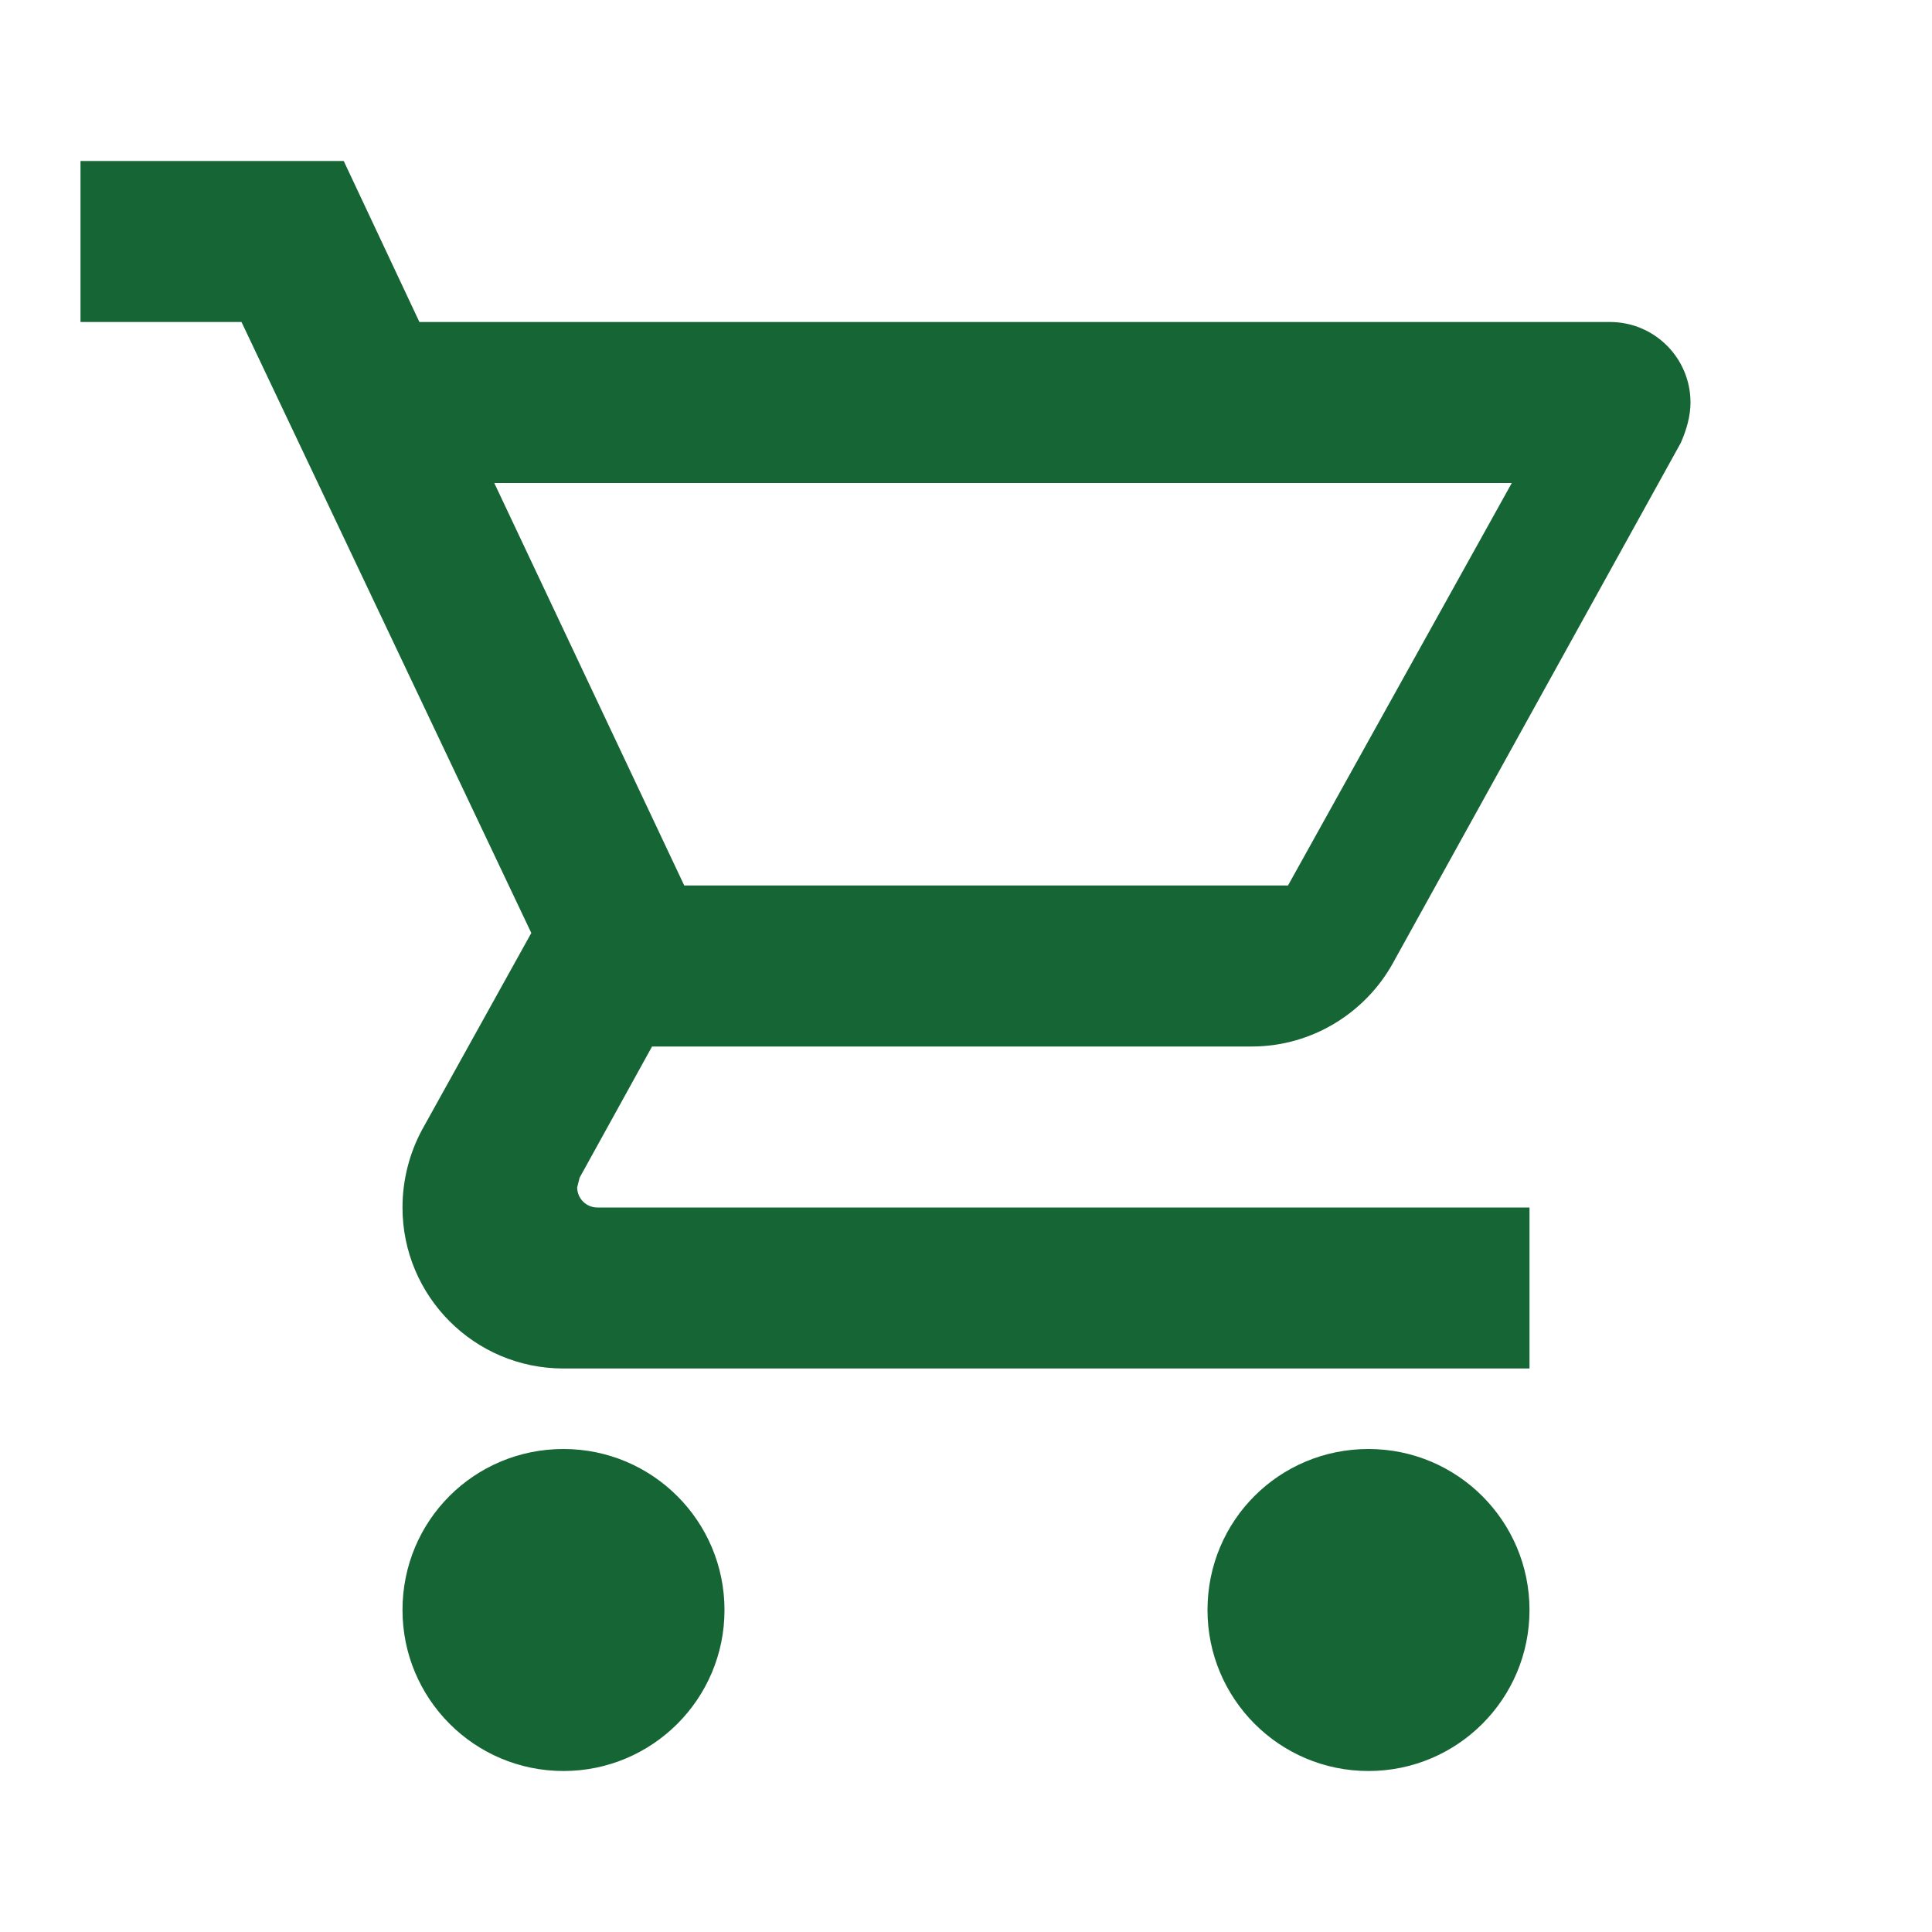
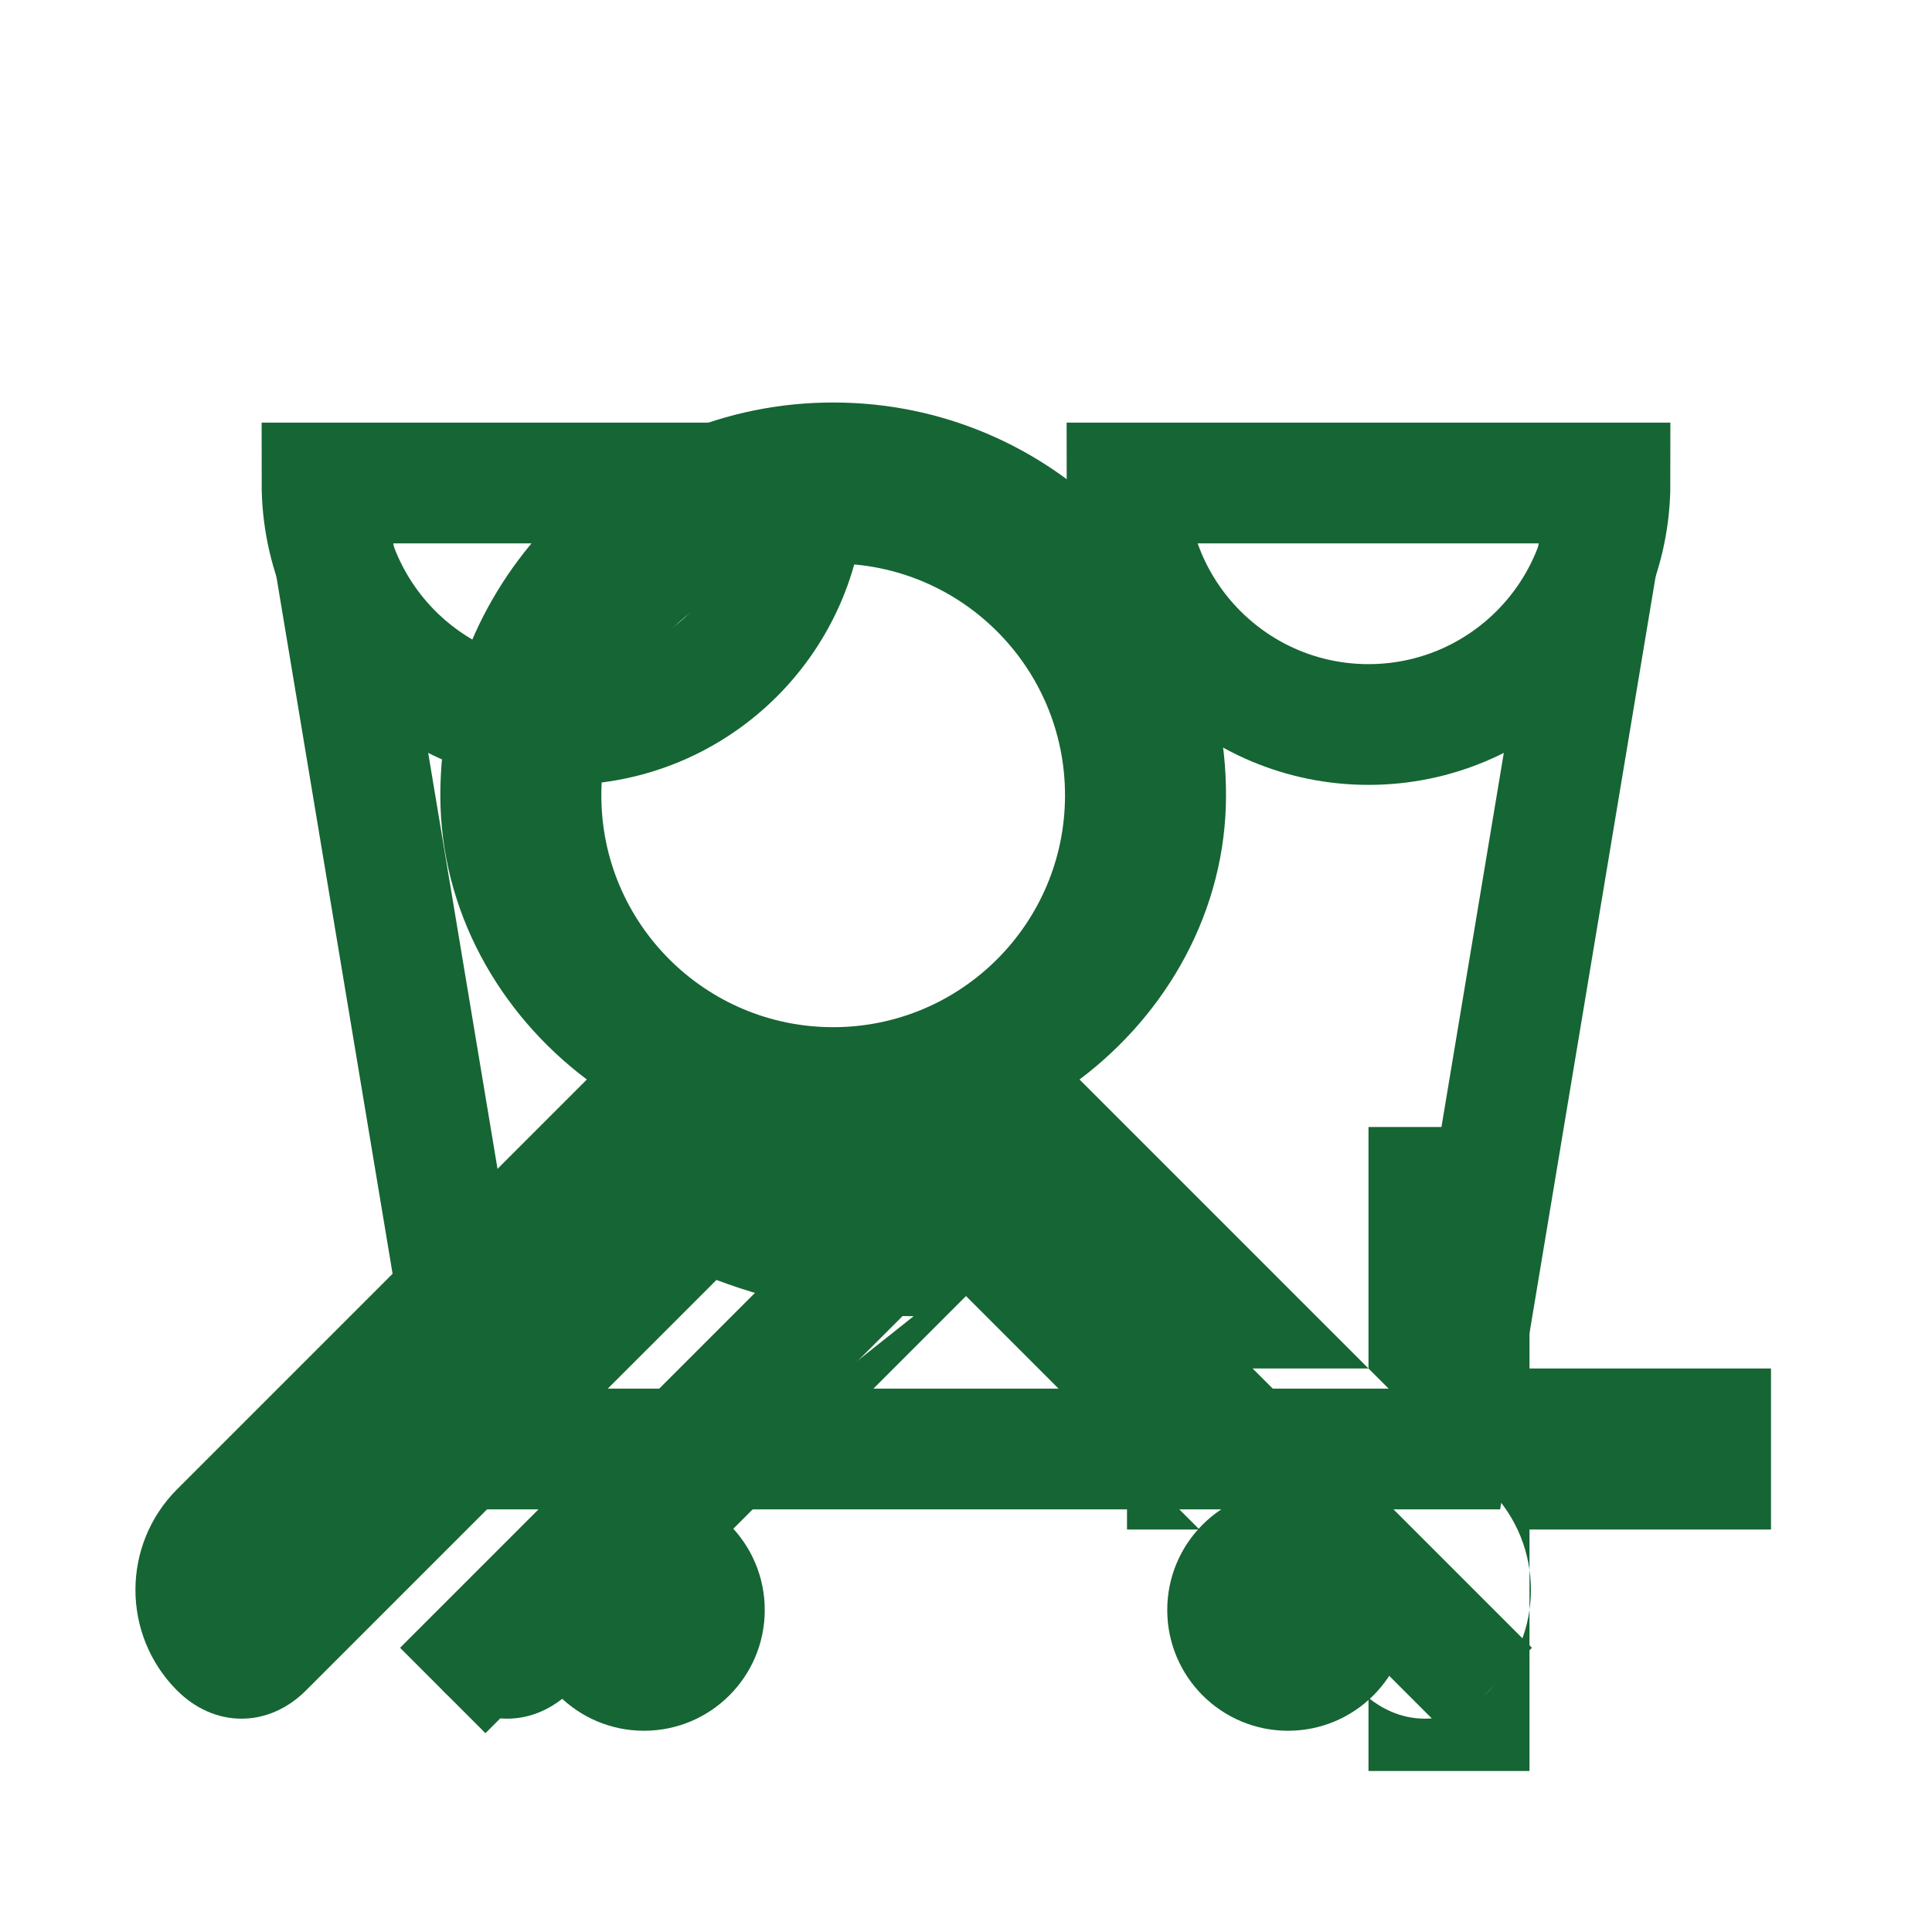
<svg xmlns="http://www.w3.org/2000/svg" viewBox="0 0 24 24" fill="none">
-   <path d="M17,18A2,2 0 0,1 19,20A2,2 0 0,1 17,22C15.89,22 15,21.1 15,20C15,18.89 15.89,18 17,18M1,2H4.27L5.21,4H20A1,1 0 0,1 21,5C21,5.17 20.95,5.34 20.88,5.5L17.3,11.97C16.96,12.58 16.3,13 15.55,13H8.1L7.2,14.63L7.17,14.75A0.25,0.25 0 0,0 7.42,15H19V17H7C5.89,17 5,16.1 5,15C5,14.65 5.09,14.32 5.24,14.04L6.6,11.59L3,4H1V2M7,18A2,2 0 0,1 9,20A2,2 0 0,1 7,22C5.89,22 5,21.1 5,20C5,18.89 5.89,18 7,18M16,11L18.78,6H6.14L8.5,11H16Z" fill="#166534" />
+   <path d="M5.5,21C5.72,21.22 6,21.35 6.3,21.35C6.6,21.35 6.88,21.22 7.1,21L12,16.1L16.9,21C17.12,21.22 17.4,21.35 17.7,21.35C18,21.35 18.28,21.22 18.5,21C19.19,20.31 19.19,19.19 18.5,18.5L13.41,13.41C14.5,12.59 15.23,11.31 15.23,9.88C15.23,7.18 13.05,5 10.35,5C7.65,5 5.47,7.18 5.47,9.88C5.47,11.31 6.2,12.59 7.29,13.41L2.2,18.5C1.51,19.19 1.51,20.31 2.2,21C2.42,21.22 2.7,21.35 3,21.35C3.3,21.35 3.58,21.22 3.8,21L8.89,15.91L8.9,15.9C9.67,16.19 10.5,16.35 11.35,16.35L5.5,21M7.47,9.88C7.47,8.29 8.76,7 10.35,7C11.94,7 13.23,8.29 13.23,9.88C13.23,11.47 11.94,12.76 10.35,12.76C8.76,12.76 7.47,11.47 7.47,9.88M19,17H22V19H19V22H17V19H14V17H17V14H19V17Z" fill="#166534" />
+   <path d="M5.5,21L12,14.5L18.5,21M10,6A3,3 0 0,1 7,9A3,3 0 0,1 4,6H10M14,6A3,3 0 0,0 17,9A3,3 0 0,0 20,6H14Z" stroke="#166534" stroke-width="1.5" fill="none" />
+   <path d="M4,6L6,18H18L20,6" stroke="#166534" stroke-width="1.5" fill="none" />
+   <circle cx="8" cy="20" r="1.5" fill="#166534" />
+   <circle cx="16" cy="20" r="1.5" fill="#166534" />
</svg>
